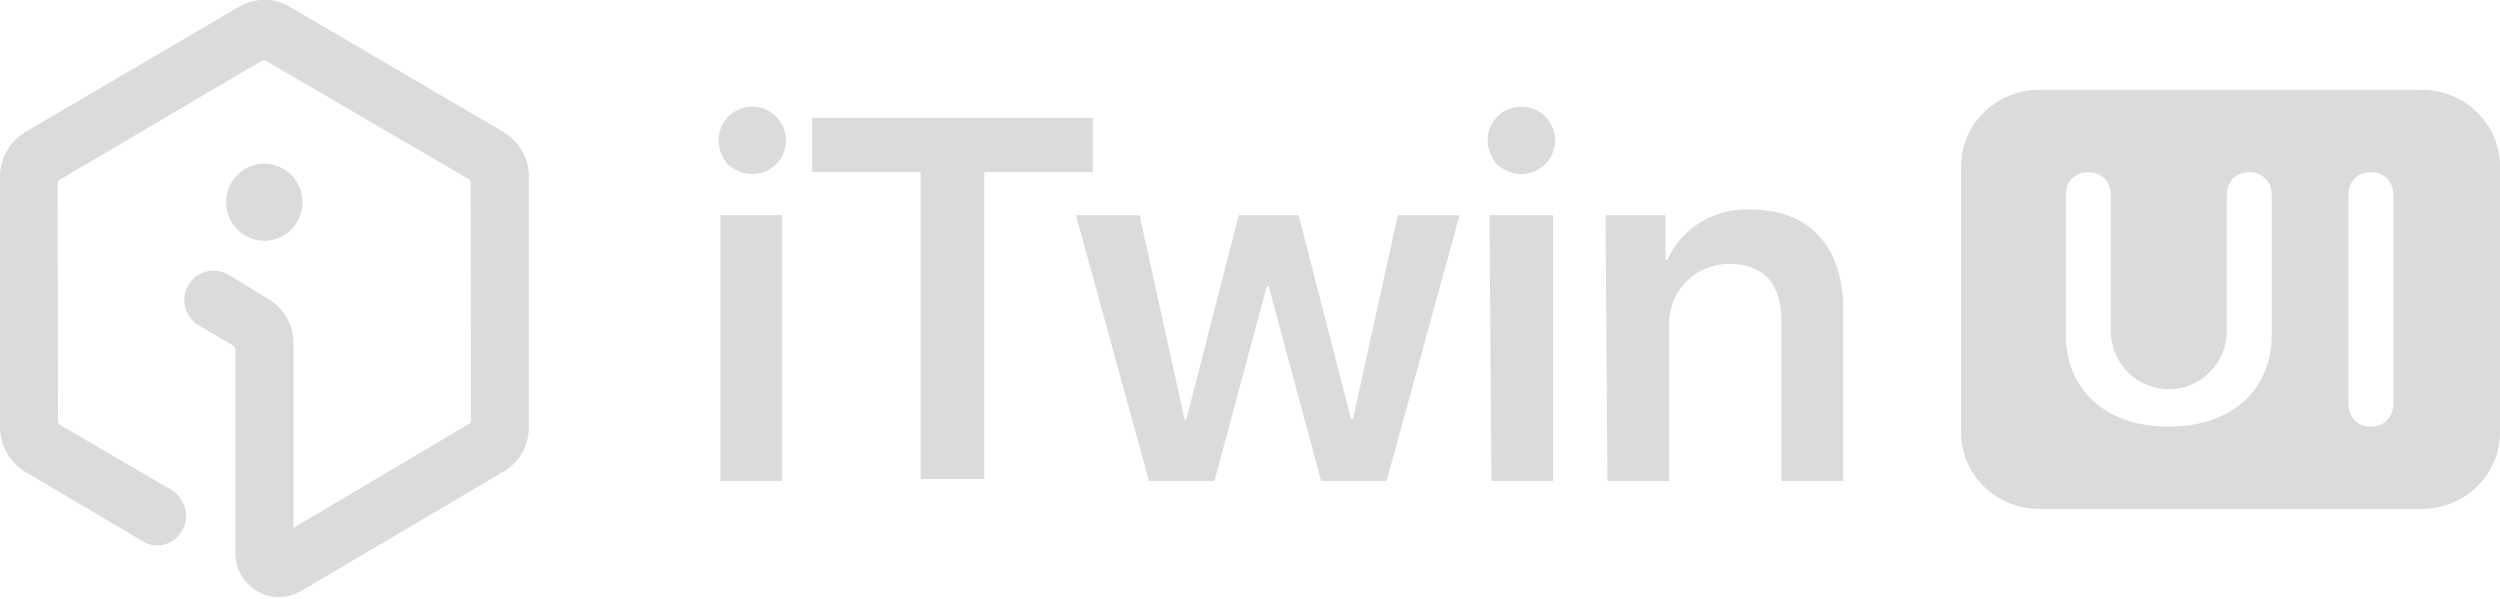
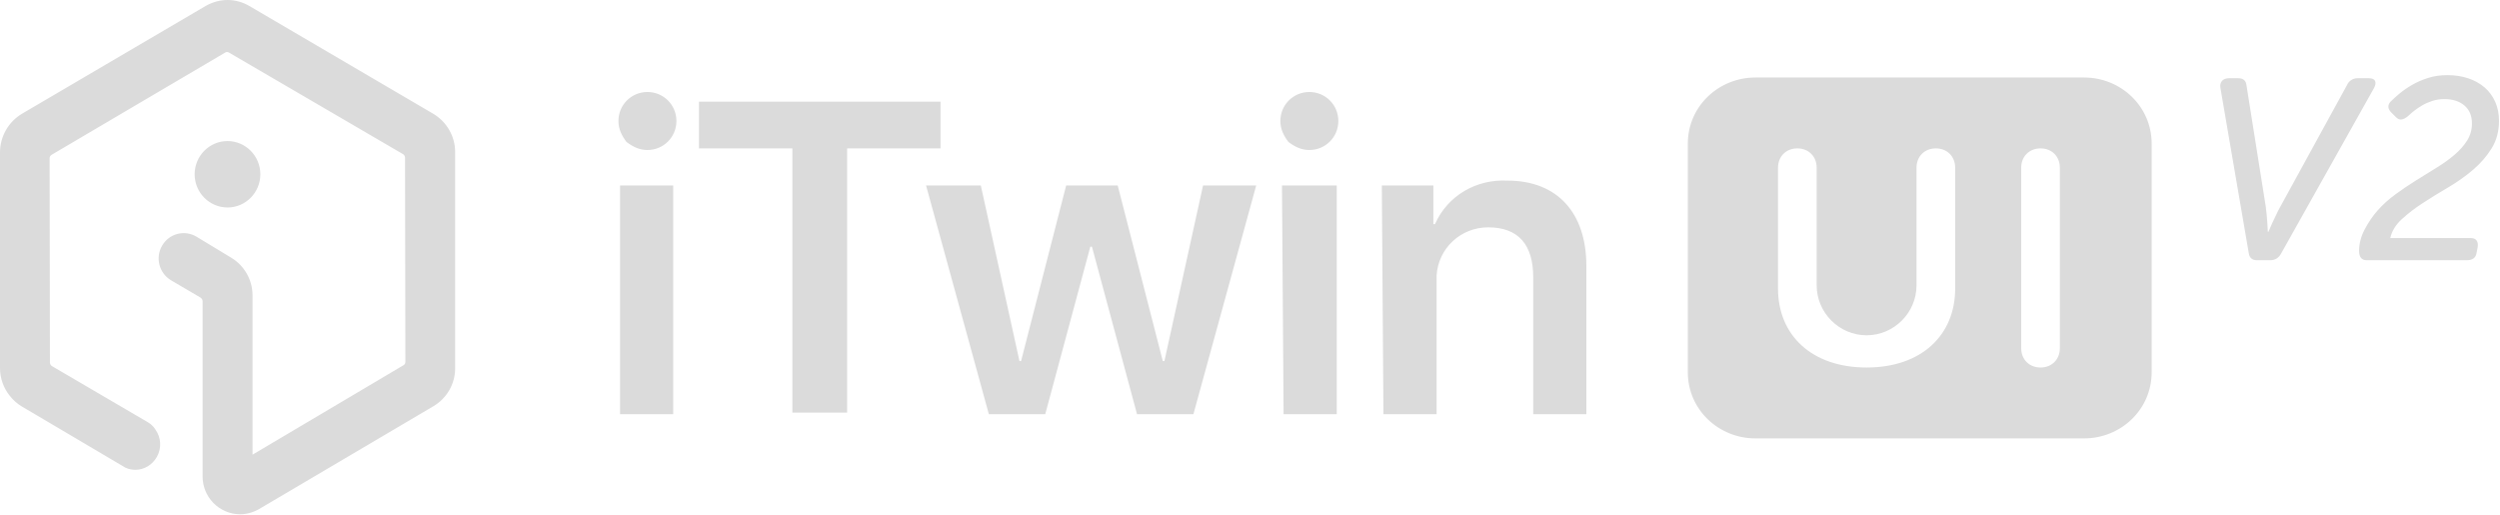
- <svg xmlns="http://www.w3.org/2000/svg" width="133.6" height="32" viewBox="0 0 133.6 32" fill="#dbdbdb">
-   <path d="M42,7.5c0,1-.8,1.8-1.8,1.8-.5,0-.9-.2-1.3-.5-.3-.4-.5-.8-.5-1.3,0-1,.8-1.8,1.8-1.8s1.8,.8,1.8,1.8Zm-3.5,18.2h3.3V11.5h-3.3v14.2ZM26.9,7.05L15.48,.36c-.41-.24-.88-.37-1.35-.37-.47,0-.94,.13-1.36,.37L1.38,7.04c-.85,.5-1.38,1.42-1.38,2.4v13.39c0,.64,.22,1.25,.61,1.73,.21,.27,.46,.49,.76,.67l.29,.17,.68,.4,5.47,3.23h.01c.18,.08,.38,.12,.58,.12,.56,0,1.06-.31,1.34-.8,.31-.55,.26-1.21-.09-1.7-.08-.13-.18-.24-.3-.34l-.18-.12-5.66-3.31-.29-.17c-.07-.05-.12-.13-.12-.21l-.02-12.69c0-.08,.04-.16,.12-.21L13.97,3.26c.03-.03,.08-.04,.13-.04,.04,0,.09,.01,.13,.04l10.8,6.3c.07,.05,.12,.13,.12,.22l.02,12.67c0,.09-.04,.17-.12,.21l-9.37,5.55v-9.89c0-.96-.51-1.85-1.33-2.34l-2.15-1.3c-.24-.14-.52-.22-.8-.22-.55,0-1.06,.3-1.33,.77-.44,.74-.2,1.7,.54,2.15l1.84,1.08c.08,.05,.13,.14,.13,.22v10.86c0,.86,.43,1.62,1.16,2.05,.36,.21,.76,.32,1.16,.32,.4,0,.81-.11,1.18-.32l10.82-6.38c.84-.49,1.36-1.39,1.36-2.35V9.42c0-.97-.52-1.87-1.36-2.37Zm-12.774,5.818c1.124,0,2.039-.925,2.039-2.061,0-1.137-.915-2.062-2.039-2.062-1.125,0-2.04,.925-2.04,2.062,0,1.136,.915,2.061,2.04,2.061ZM58.4,6.3h-15v2.9h5.8V25.6h3.4V9.2h5.8v-2.9Zm75.2,2.6v14.2c0,2.3-1.9,4.1-4.2,4.1h-20.4c-2.3,0-4.2-1.8-4.2-4.1V8.9c0-2.3,1.9-4.1,4.2-4.1h20.4c2.3,0,4.2,1.8,4.2,4.1Zm-12.2,1.5c0-.7-.5-1.2-1.2-1.2s-1.2,.5-1.2,1.2v7.3c0,1.7-1.4,3.1-3.1,3.1s-3.1-1.4-3.1-3.1v-7.3c0-.7-.5-1.2-1.2-1.2-.7,0-1.2,.5-1.2,1.2v7.5c0,2.9,2.1,4.9,5.5,4.9s5.5-2,5.5-4.9v-7.5Zm6.5,0c0-.7-.5-1.2-1.2-1.2s-1.2,.5-1.2,1.2v11.2c0,.7,.5,1.2,1.2,1.2s1.2-.5,1.2-1.2V10.4Zm-55.6,12h-.1l-2.8-10.9h-3.2l-2.8,10.9h-.1l-2.4-10.9h-3.4l3.9,14.2h3.5l2.8-10.4h.1l2.8,10.4h3.5l3.9-14.2h-3.3l-2.4,10.9Zm21.3-11.2c-1.9-.1-3.7,.9-4.5,2.7h-.1v-2.4h-3.2l.1,14.2h3.3v-8.6c.1-1.7,1.5-3,3.2-3,1.9,0,2.8,1.1,2.8,3.1v8.5h3.3v-9.2c0-3.3-1.8-5.3-4.9-5.3Zm-12.3-5.5c-1,0-1.8,.8-1.8,1.8,0,.5,.2,.9,.5,1.3,.4,.3,.8,.5,1.3,.5,1,0,1.8-.8,1.8-1.8s-.8-1.8-1.8-1.8Zm-1.6,20h3.3V11.5h-3.4l.1,14.2Z" />
+ <svg xmlns="http://www.w3.org/2000/svg" width="155.167" height="31.92" viewBox="0 0 155.167 31.92" fill="#dbdbdb">
+   <path d="M42 7.51c0 1-.8 1.8-1.8 1.8-.5 0-.9-.2-1.3-.5-.3-.4-.5-.8-.5-1.3 0-1 .8-1.8 1.8-1.8s1.8.8 1.8 1.8Zm-3.5 18.2h3.3v-14.2h-3.3v14.2ZM26.9 7.06 15.48.37C15.07.13 14.6 0 14.13 0c-.47 0-.94.13-1.36.37L1.38 7.05A2.8 2.8 0 0 0 0 9.45v13.39c0 .64.22 1.25.61 1.73.21.27.46.49.76.67l.29.17.68.4 5.47 3.23h.01c.18.08.38.12.58.12.56 0 1.06-.31 1.34-.8.31-.55.26-1.21-.09-1.7-.08-.13-.18-.24-.3-.34l-.18-.12-5.66-3.31-.29-.17a.272.272 0 0 1-.12-.21L3.08 9.82c0-.08.04-.16.12-.21l10.77-6.34c.03-.03.08-.04.13-.04.04 0 .09.01.13.04l10.8 6.3c.07.05.12.13.12.22l.02 12.67c0 .09-.04.17-.12.21l-9.37 5.55v-9.89c0-.96-.51-1.85-1.33-2.34l-2.15-1.3a1.542 1.542 0 0 0-2.13.55c-.44.74-.2 1.7.54 2.15l1.84 1.08c.08.05.13.14.13.22v10.86a2.342 2.342 0 0 0 2.32 2.37c.4 0 .81-.11 1.18-.32l10.82-6.38c.84-.49 1.36-1.39 1.36-2.35V9.43c0-.97-.52-1.87-1.36-2.37Zm-12.774 5.818c1.124 0 2.04-.925 2.04-2.061 0-1.137-.916-2.062-2.04-2.062-1.125 0-2.04.925-2.04 2.062 0 1.136.915 2.06 2.04 2.06ZM58.4 6.31h-15v2.9h5.8v16.4h3.4V9.21h5.8v-2.9Zm75.2 2.6v14.2c0 2.3-1.9 4.1-4.2 4.1H109c-2.3 0-4.2-1.8-4.2-4.1V8.91c0-2.3 1.9-4.1 4.2-4.1h20.4c2.3 0 4.2 1.8 4.2 4.1Zm-12.2 1.5c0-.7-.5-1.2-1.2-1.2s-1.2.5-1.2 1.2v7.3c0 1.7-1.4 3.1-3.1 3.1s-3.1-1.4-3.1-3.1v-7.3c0-.7-.5-1.2-1.2-1.2s-1.2.5-1.2 1.2v7.5c0 2.9 2.1 4.9 5.5 4.9s5.5-2 5.5-4.9v-7.5Zm6.5 0c0-.7-.5-1.2-1.2-1.2s-1.2.5-1.2 1.2v11.2c0 .7.5 1.2 1.2 1.2s1.2-.5 1.2-1.2v-11.2Zm-55.6 12h-.1l-2.8-10.9h-3.2l-2.8 10.9h-.1l-2.4-10.9h-3.4l3.9 14.2h3.5l2.8-10.4h.1l2.8 10.4h3.5l3.9-14.2h-3.3l-2.4 10.9Zm21.3-11.2c-1.9-.1-3.7.9-4.5 2.7H89v-2.4h-3.2l.1 14.2h3.3v-8.6c.1-1.7 1.5-3 3.2-3 1.9 0 2.8 1.1 2.8 3.1v8.5h3.3v-9.2c0-3.3-1.8-5.3-4.9-5.3Zm-12.3-5.5c-1 0-1.8.8-1.8 1.8 0 .5.2.9.5 1.3.4.3.8.5 1.3.5 1 0 1.8-.8 1.8-1.8s-.8-1.8-1.8-1.8Zm-1.6 20H83v-14.2h-3.4l.1 14.2Zm58.171-20.247c-.032-.182 0-.328.096-.44.095-.113.245-.168.448-.168h.56c.309 0 .48.144.512.432l1.2 7.552c.02.149.04.317.056.504s.03.355.04.503c.01.193.02.374.031.545h.033l.24-.545c.074-.148.154-.316.24-.503.085-.187.17-.355.256-.504l4.143-7.552a.71.71 0 0 1 .689-.432h.672c.202 0 .33.055.384.168.053.112.032.258-.064.44l-5.76 10.255c-.15.289-.379.433-.688.433h-.817c-.298 0-.468-.144-.511-.433l-1.76-10.255Zm8.608 10.111c0-.447.115-.89.344-1.327s.493-.827.792-1.168c.33-.374.704-.713 1.12-1.016.416-.304.842-.593 1.28-.865l1.28-.792c.416-.255.787-.522 1.112-.8s.586-.573.784-.887a1.96 1.96 0 0 0 .296-1.064c0-.47-.155-.837-.464-1.104-.31-.267-.725-.4-1.248-.4-.266 0-.514.037-.744.111-.23.075-.44.168-.632.28a4.473 4.473 0 0 0-.88.665c-.14.117-.27.186-.392.208s-.242-.027-.36-.144l-.24-.24c-.277-.256-.305-.501-.08-.736a8.49 8.49 0 0 1 .544-.489c.224-.186.482-.365.776-.535.293-.17.624-.315.992-.432.368-.118.77-.176 1.208-.176.47 0 .901.066 1.296.2a3.01 3.01 0 0 1 1.016.567c.282.246.501.545.656.896.155.352.232.742.232 1.169 0 .65-.152 1.221-.456 1.712s-.69.936-1.16 1.336-.982.762-1.536 1.088c-.555.325-1.083.65-1.584.976a9.68 9.68 0 0 0-1.312 1.008c-.373.346-.608.733-.704 1.16h4.992c.18 0 .307.053.376.16s.088.25.056.431l-.064.32c-.043.31-.246.465-.608.465h-6.208c-.32 0-.48-.192-.48-.577Z" class="d" />
</svg>
